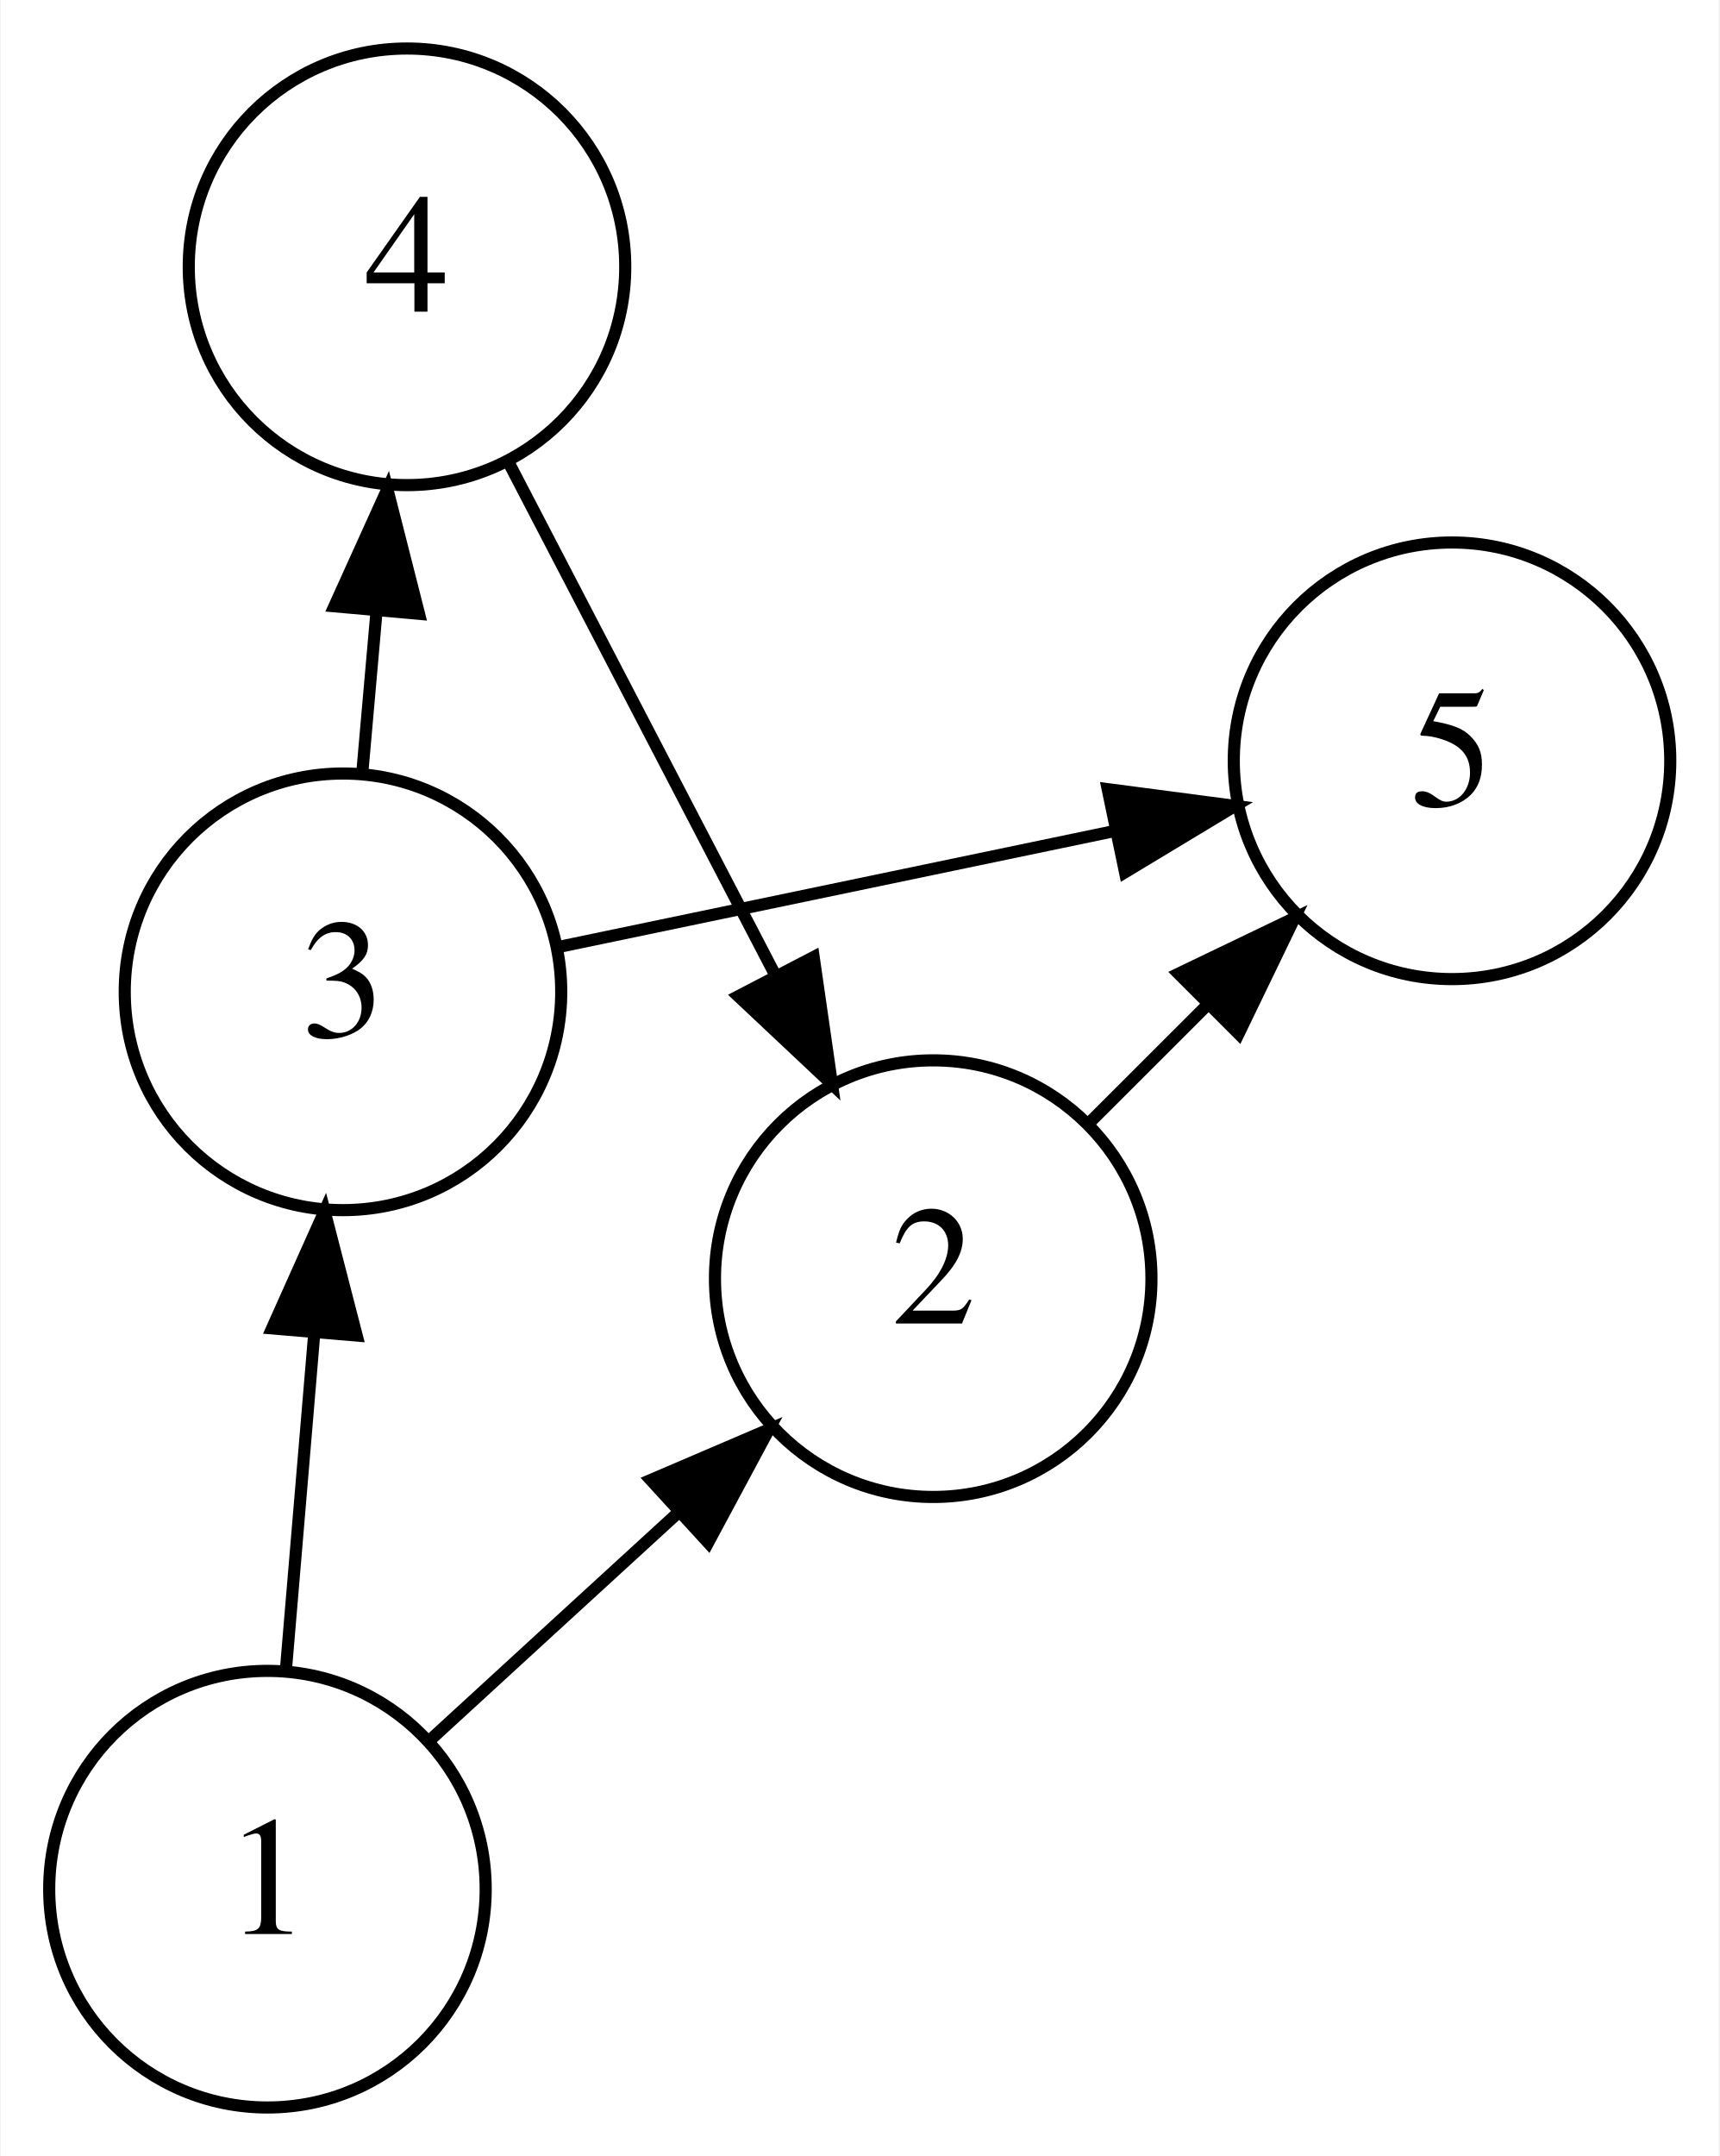
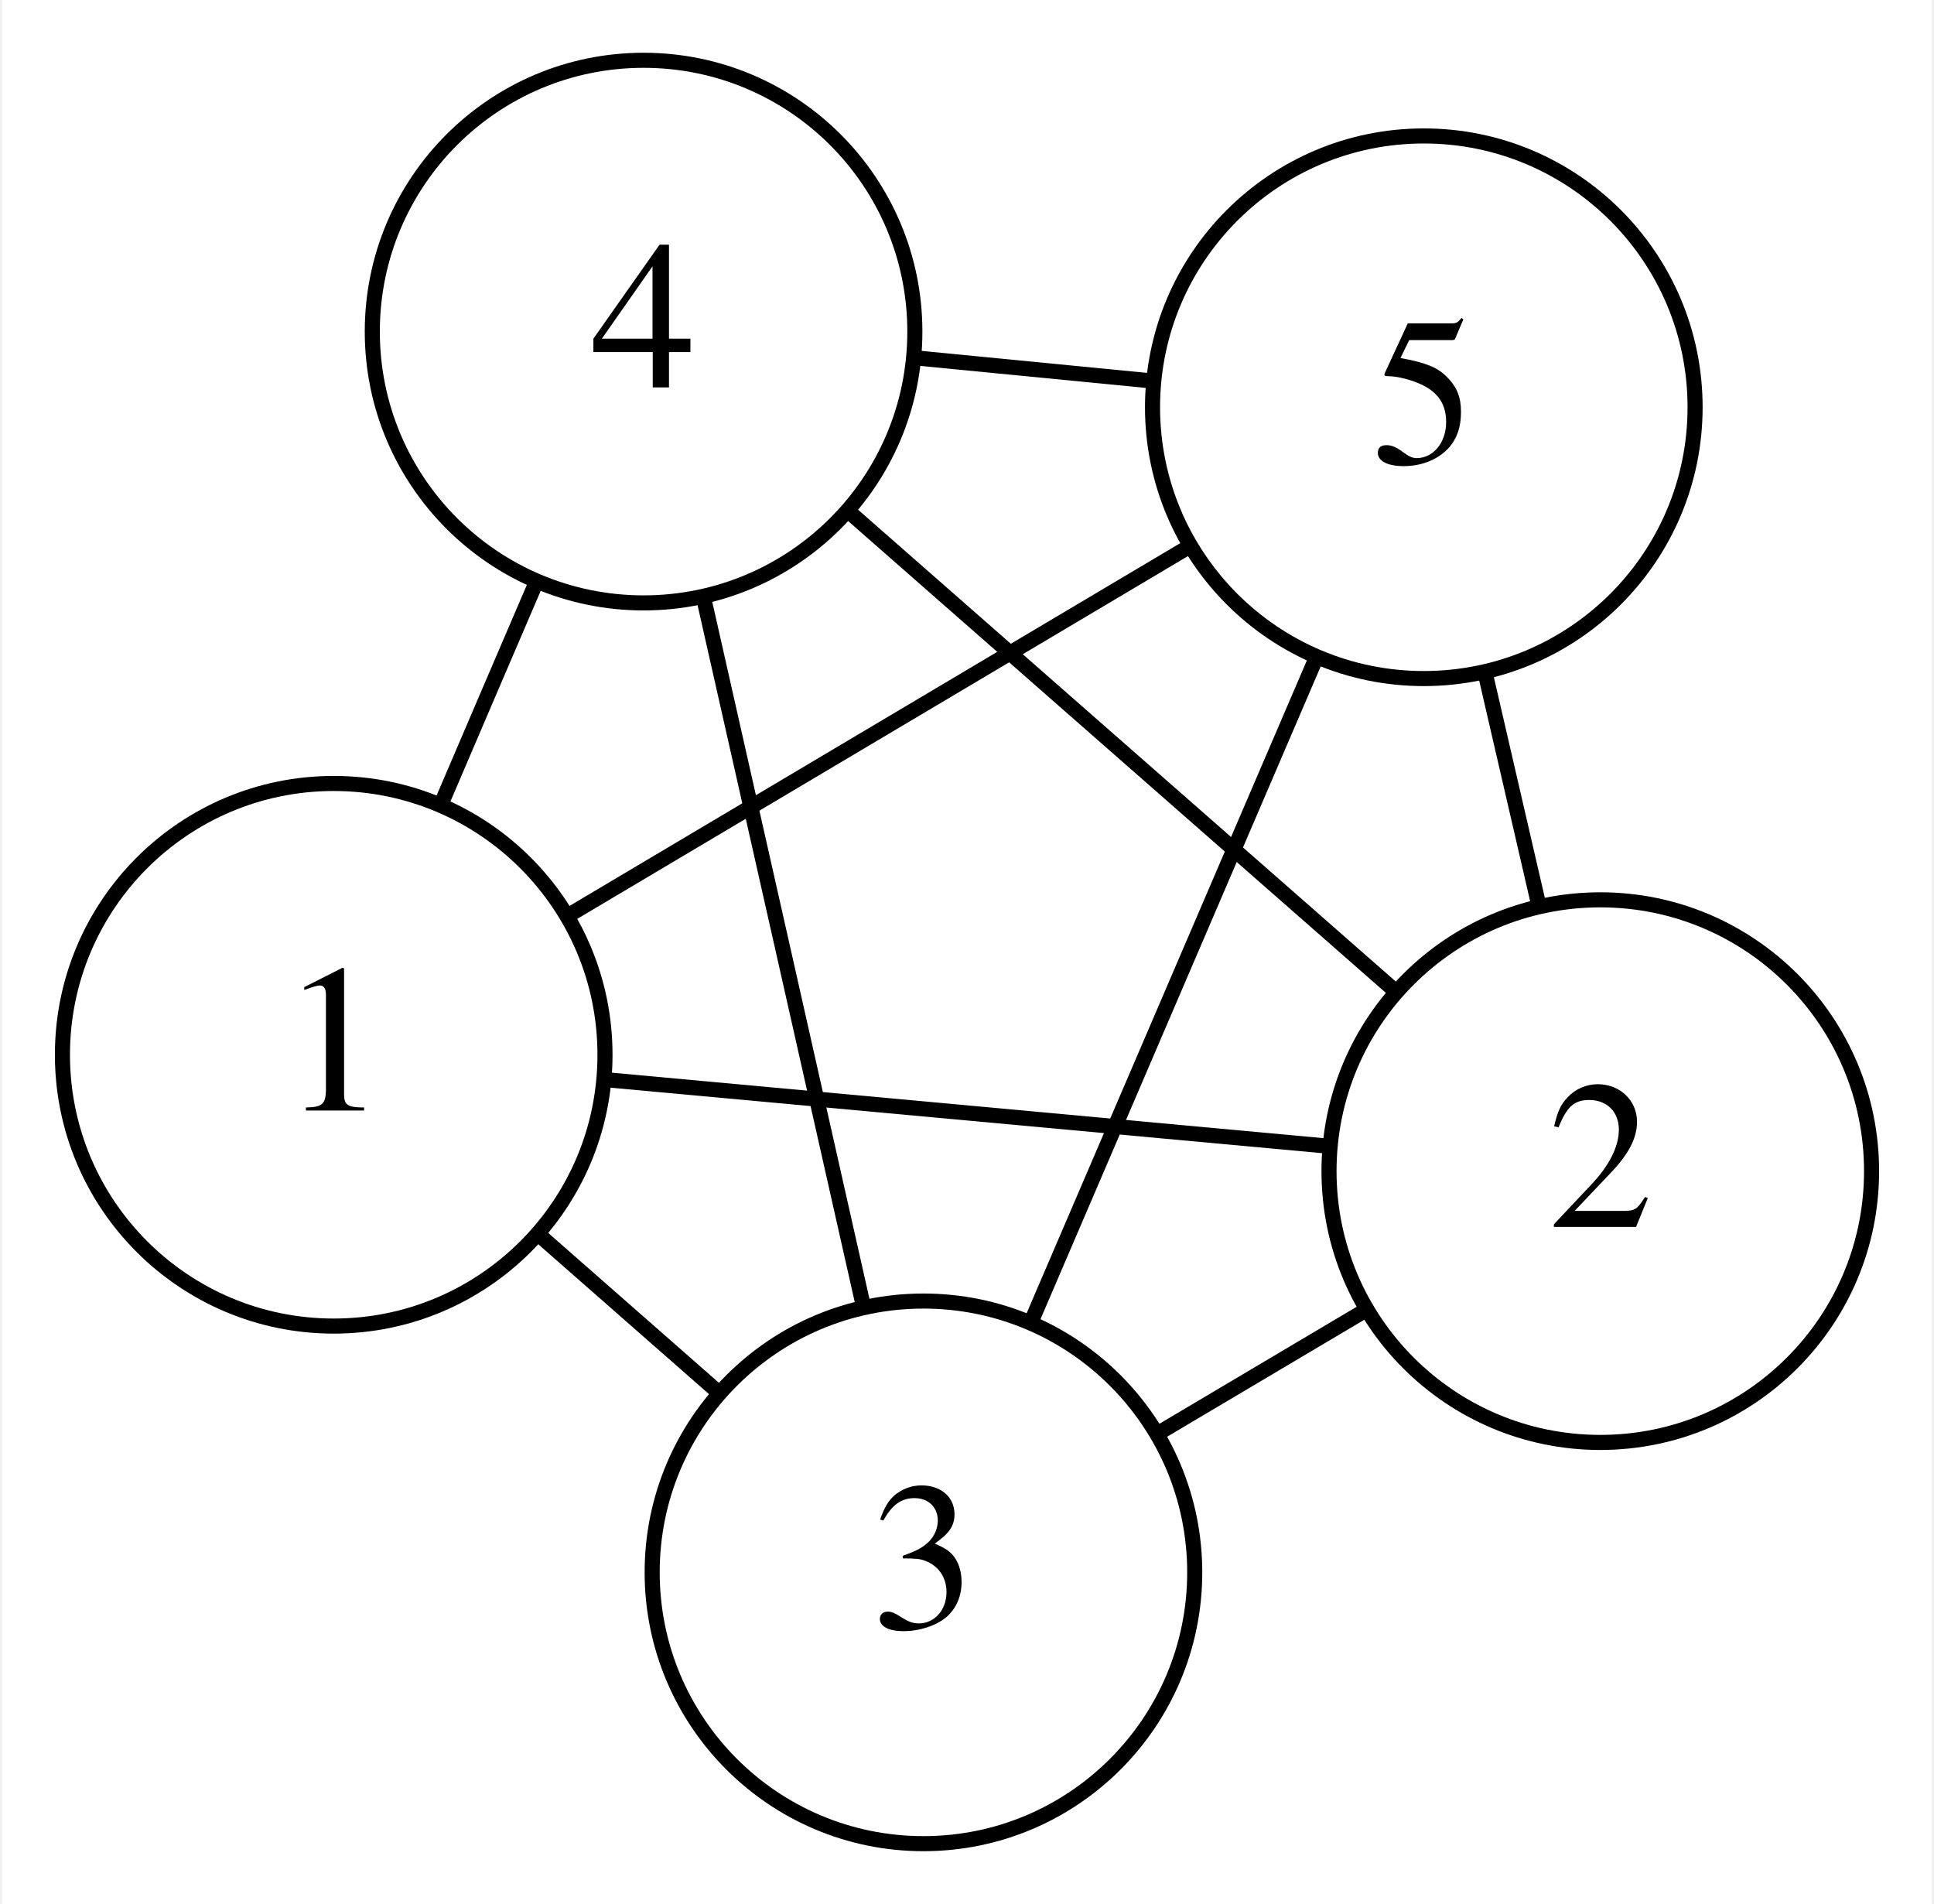
- <svg xmlns="http://www.w3.org/2000/svg" width="142pt" height="178pt" viewBox="0.00 0.00 141.70 177.77">
-   <g id="graph0" class="graph" transform="scale(1 1) rotate(0) translate(4 173.77)">
-     <polygon fill="white" stroke="transparent" points="-4,4 -4,-173.77 137.7,-173.77 137.7,4 -4,4" />
+ <svg xmlns="http://www.w3.org/2000/svg" width="128pt" height="126pt" viewBox="0.00 0.00 128.04 126.32">
+   <g id="graph0" class="graph" transform="scale(1 1) rotate(0) translate(4 122.32)">
+     <polygon fill="white" stroke="transparent" points="-4,4 -4,-122.32 124.04,-122.32 124.04,4 -4,4" />
    <g id="node1" class="node">
-       <ellipse fill="none" stroke="black" cx="18" cy="-18" rx="18" ry="18" />
-       <text text-anchor="middle" x="18" y="-14.3" font-family="Times,serif" font-size="14.00">1</text>
+       <ellipse fill="none" stroke="black" cx="18" cy="-52.34" rx="18" ry="18" />
+       <text text-anchor="middle" x="18" y="-48.64" font-family="Times,serif" font-size="14.00">1</text>
    </g>
    <g id="node2" class="node">
-       <ellipse fill="none" stroke="black" cx="72.91" cy="-68.34" rx="18" ry="18" />
-       <text text-anchor="middle" x="72.91" y="-64.64" font-family="Times,serif" font-size="14.00">2</text>
+       <ellipse fill="none" stroke="black" cx="102.04" cy="-44.62" rx="18" ry="18" />
+       <text text-anchor="middle" x="102.04" y="-40.92" font-family="Times,serif" font-size="14.00">2</text>
    </g>
    <g id="edge1" class="edge">
-       <path fill="none" stroke="black" d="M31.29,-30.18C37.4,-35.79 44.81,-42.58 51.67,-48.86" />
-       <polygon fill="black" stroke="black" points="49.62,-51.74 59.36,-55.91 54.35,-46.58 49.62,-51.74" />
+       <path fill="none" stroke="black" d="M36.24,-50.67C50.33,-49.37 69.75,-47.59 83.84,-46.29" />
    </g>
    <g id="node3" class="node">
-       <ellipse fill="none" stroke="black" cx="24.23" cy="-91.99" rx="18" ry="18" />
-       <text text-anchor="middle" x="24.23" y="-88.29" font-family="Times,serif" font-size="14.00">3</text>
+       <ellipse fill="none" stroke="black" cx="57.13" cy="-18" rx="18" ry="18" />
+       <text text-anchor="middle" x="57.13" y="-14.3" font-family="Times,serif" font-size="14.00">3</text>
    </g>
    <g id="edge2" class="edge">
-       <path fill="none" stroke="black" d="M19.54,-36.29C20.24,-44.62 21.09,-54.67 21.87,-63.93" />
-       <polygon fill="black" stroke="black" points="18.38,-64.24 22.71,-73.91 25.36,-63.65 18.38,-64.24" />
+       <path fill="none" stroke="black" d="M31.69,-40.33C35.48,-37 39.59,-33.39 43.39,-30.06" />
+     </g>
+     <g id="node4" class="node">
+       <ellipse fill="none" stroke="black" cx="38.56" cy="-100.32" rx="18" ry="18" />
+       <text text-anchor="middle" x="38.56" y="-96.62" font-family="Times,serif" font-size="14.00">4</text>
+     </g>
+     <g id="edge3" class="edge">
+       <path fill="none" stroke="black" d="M25.19,-69.12C27.18,-73.77 29.34,-78.82 31.34,-83.47" />
    </g>
    <g id="node5" class="node">
-       <ellipse fill="none" stroke="black" cx="115.7" cy="-111.04" rx="18" ry="18" />
-       <text text-anchor="middle" x="115.7" y="-107.34" font-family="Times,serif" font-size="14.00">5</text>
-     </g>
-     <g id="edge3" class="edge">
-       <path fill="none" stroke="black" d="M85.98,-81.38C88.96,-84.36 92.21,-87.6 95.41,-90.8" />
-       <polygon fill="black" stroke="black" points="93.15,-93.49 102.71,-98.08 98.1,-88.54 93.15,-93.49" />
-     </g>
-     <g id="node4" class="node">
-       <ellipse fill="none" stroke="black" cx="29.51" cy="-151.77" rx="18" ry="18" />
-       <text text-anchor="middle" x="29.51" y="-148.07" font-family="Times,serif" font-size="14.00">4</text>
+       <ellipse fill="none" stroke="black" cx="90.33" cy="-95.3" rx="18" ry="18" />
+       <text text-anchor="middle" x="90.33" y="-91.6" font-family="Times,serif" font-size="14.00">5</text>
    </g>
    <g id="edge4" class="edge">
-       <path fill="none" stroke="black" d="M25.81,-109.92C26.18,-114.1 26.58,-118.65 26.98,-123.17" />
-       <polygon fill="black" stroke="black" points="23.52,-123.78 27.89,-133.43 30.5,-123.16 23.52,-123.78" />
+       <path fill="none" stroke="black" d="M33.69,-61.66C45.83,-68.87 62.54,-78.8 74.67,-86" />
    </g>
    <g id="edge5" class="edge">
-       <path fill="none" stroke="black" d="M41.87,-95.66C54.82,-98.36 72.67,-102.08 87.58,-105.19" />
-       <polygon fill="black" stroke="black" points="87.3,-108.7 97.8,-107.32 88.73,-101.85 87.3,-108.7" />
+       <path fill="none" stroke="black" d="M86.33,-35.31C81.98,-32.73 77.26,-29.93 72.91,-27.35" />
    </g>
    <g id="edge6" class="edge">
-       <path fill="none" stroke="black" d="M37.87,-135.68C44.12,-123.68 52.77,-107.05 59.91,-93.32" />
-       <polygon fill="black" stroke="black" points="63.05,-94.86 64.56,-84.37 56.84,-91.63 63.05,-94.86" />
+       <path fill="none" stroke="black" d="M88.27,-56.71C77.62,-66.05 62.95,-78.92 52.31,-88.26" />
+     </g>
+     <g id="edge7" class="edge">
+       <path fill="none" stroke="black" d="M97.94,-62.35C96.81,-67.25 95.58,-72.58 94.44,-77.5" />
+     </g>
+     <g id="edge8" class="edge">
+       <path fill="none" stroke="black" d="M53.1,-35.86C49.99,-49.67 45.7,-68.7 42.58,-82.5" />
+     </g>
+     <g id="edge9" class="edge">
+       <path fill="none" stroke="black" d="M64.34,-34.77C69.91,-47.74 77.58,-65.6 83.14,-78.56" />
+     </g>
+     <g id="edge10" class="edge">
+       <path fill="none" stroke="black" d="M56.67,-98.57C61.68,-98.08 67.13,-97.55 72.15,-97.06" />
    </g>
  </g>
</svg>
